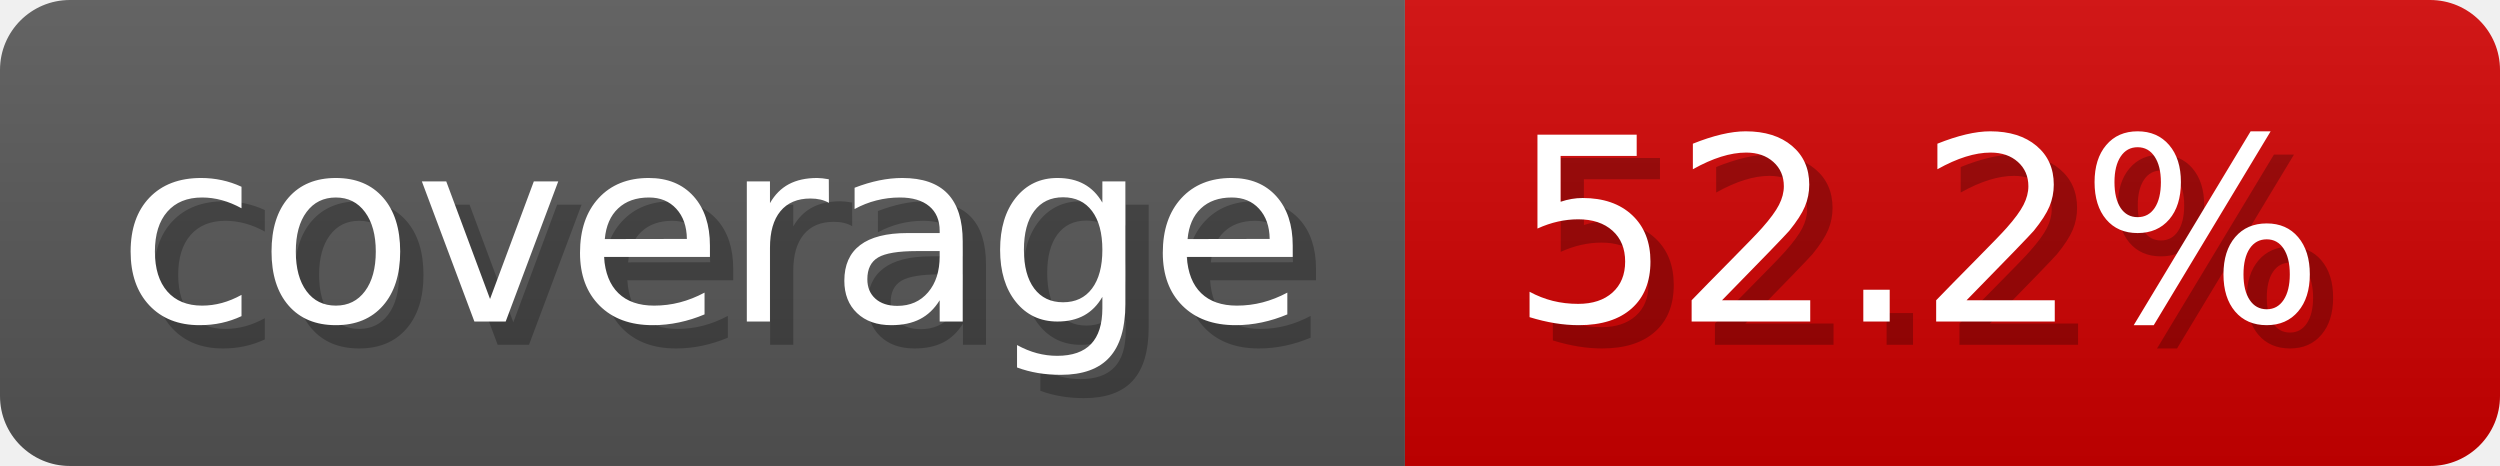
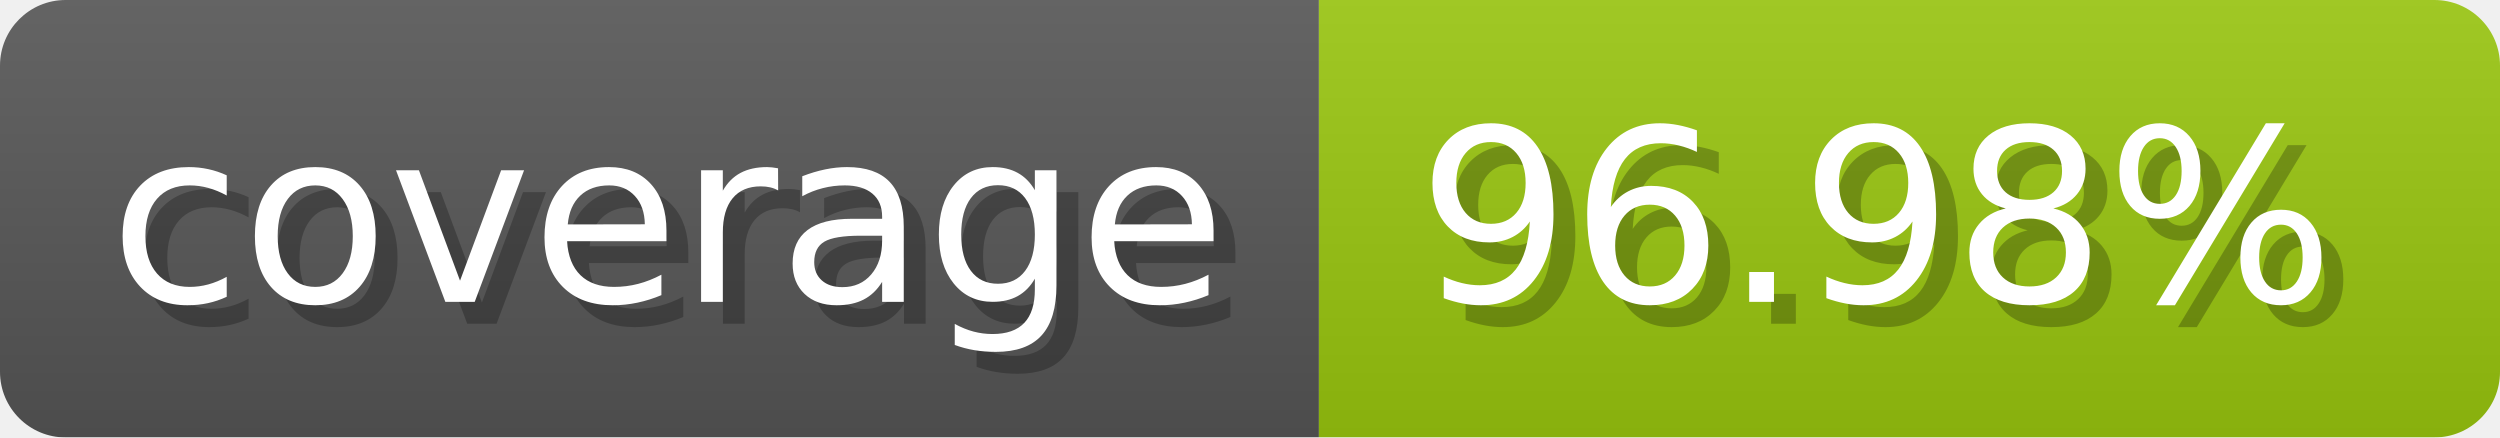
- <svg xmlns="http://www.w3.org/2000/svg" width="107.3" height="20" viewBox="0 0 1073 200" role="img" aria-label="coverage: 52.2%">
-   <linearGradient id="AkoiQ" x2="0" y2="100%">
+ <svg xmlns="http://www.w3.org/2000/svg" width="114.3" height="20" viewBox="0 0 1143 200" role="img" aria-label="coverage: 96.98%">
+   <linearGradient id="ThUcb" x2="0" y2="100%">
    <stop offset="0" stop-opacity=".1" stop-color="#EEE" />
    <stop offset="1" stop-opacity=".1" />
  </linearGradient>
-   <mask id="xpZAp">
-     <rect width="1073" height="200" rx="30" fill="#FFF" />
+   <mask id="CtaHW">
+     <rect width="1143" height="200" rx="30" fill="#FFF" />
  </mask>
-   <g mask="url(#xpZAp)">
+   <g mask="url(#CtaHW)">
    <rect width="603" height="200" fill="#555" />
-     <rect width="470" height="200" fill="#ce0000" x="603" />
-     <rect width="1073" height="200" fill="url(#AkoiQ)" />
+     <rect width="540" height="200" fill="#97c40f" x="603" />
+     <rect width="1143" height="200" fill="url(#ThUcb)" />
  </g>
  <g aria-hidden="true" fill="#fff" text-anchor="start" font-family="Verdana,DejaVu Sans,sans-serif" font-size="110">
    <text x="60" y="148" textLength="503" fill="#000" opacity="0.25">coverage</text>
    <text x="50" y="138" textLength="503">coverage</text>
-     <text x="658" y="148" textLength="370" fill="#000" opacity="0.25">52.2%</text>
-     <text x="648" y="138" textLength="370">52.2%</text>
+     <text x="658" y="148" textLength="440" fill="#000" opacity="0.25">96.98%</text>
+     <text x="648" y="138" textLength="440">96.98%</text>
  </g>
</svg>
